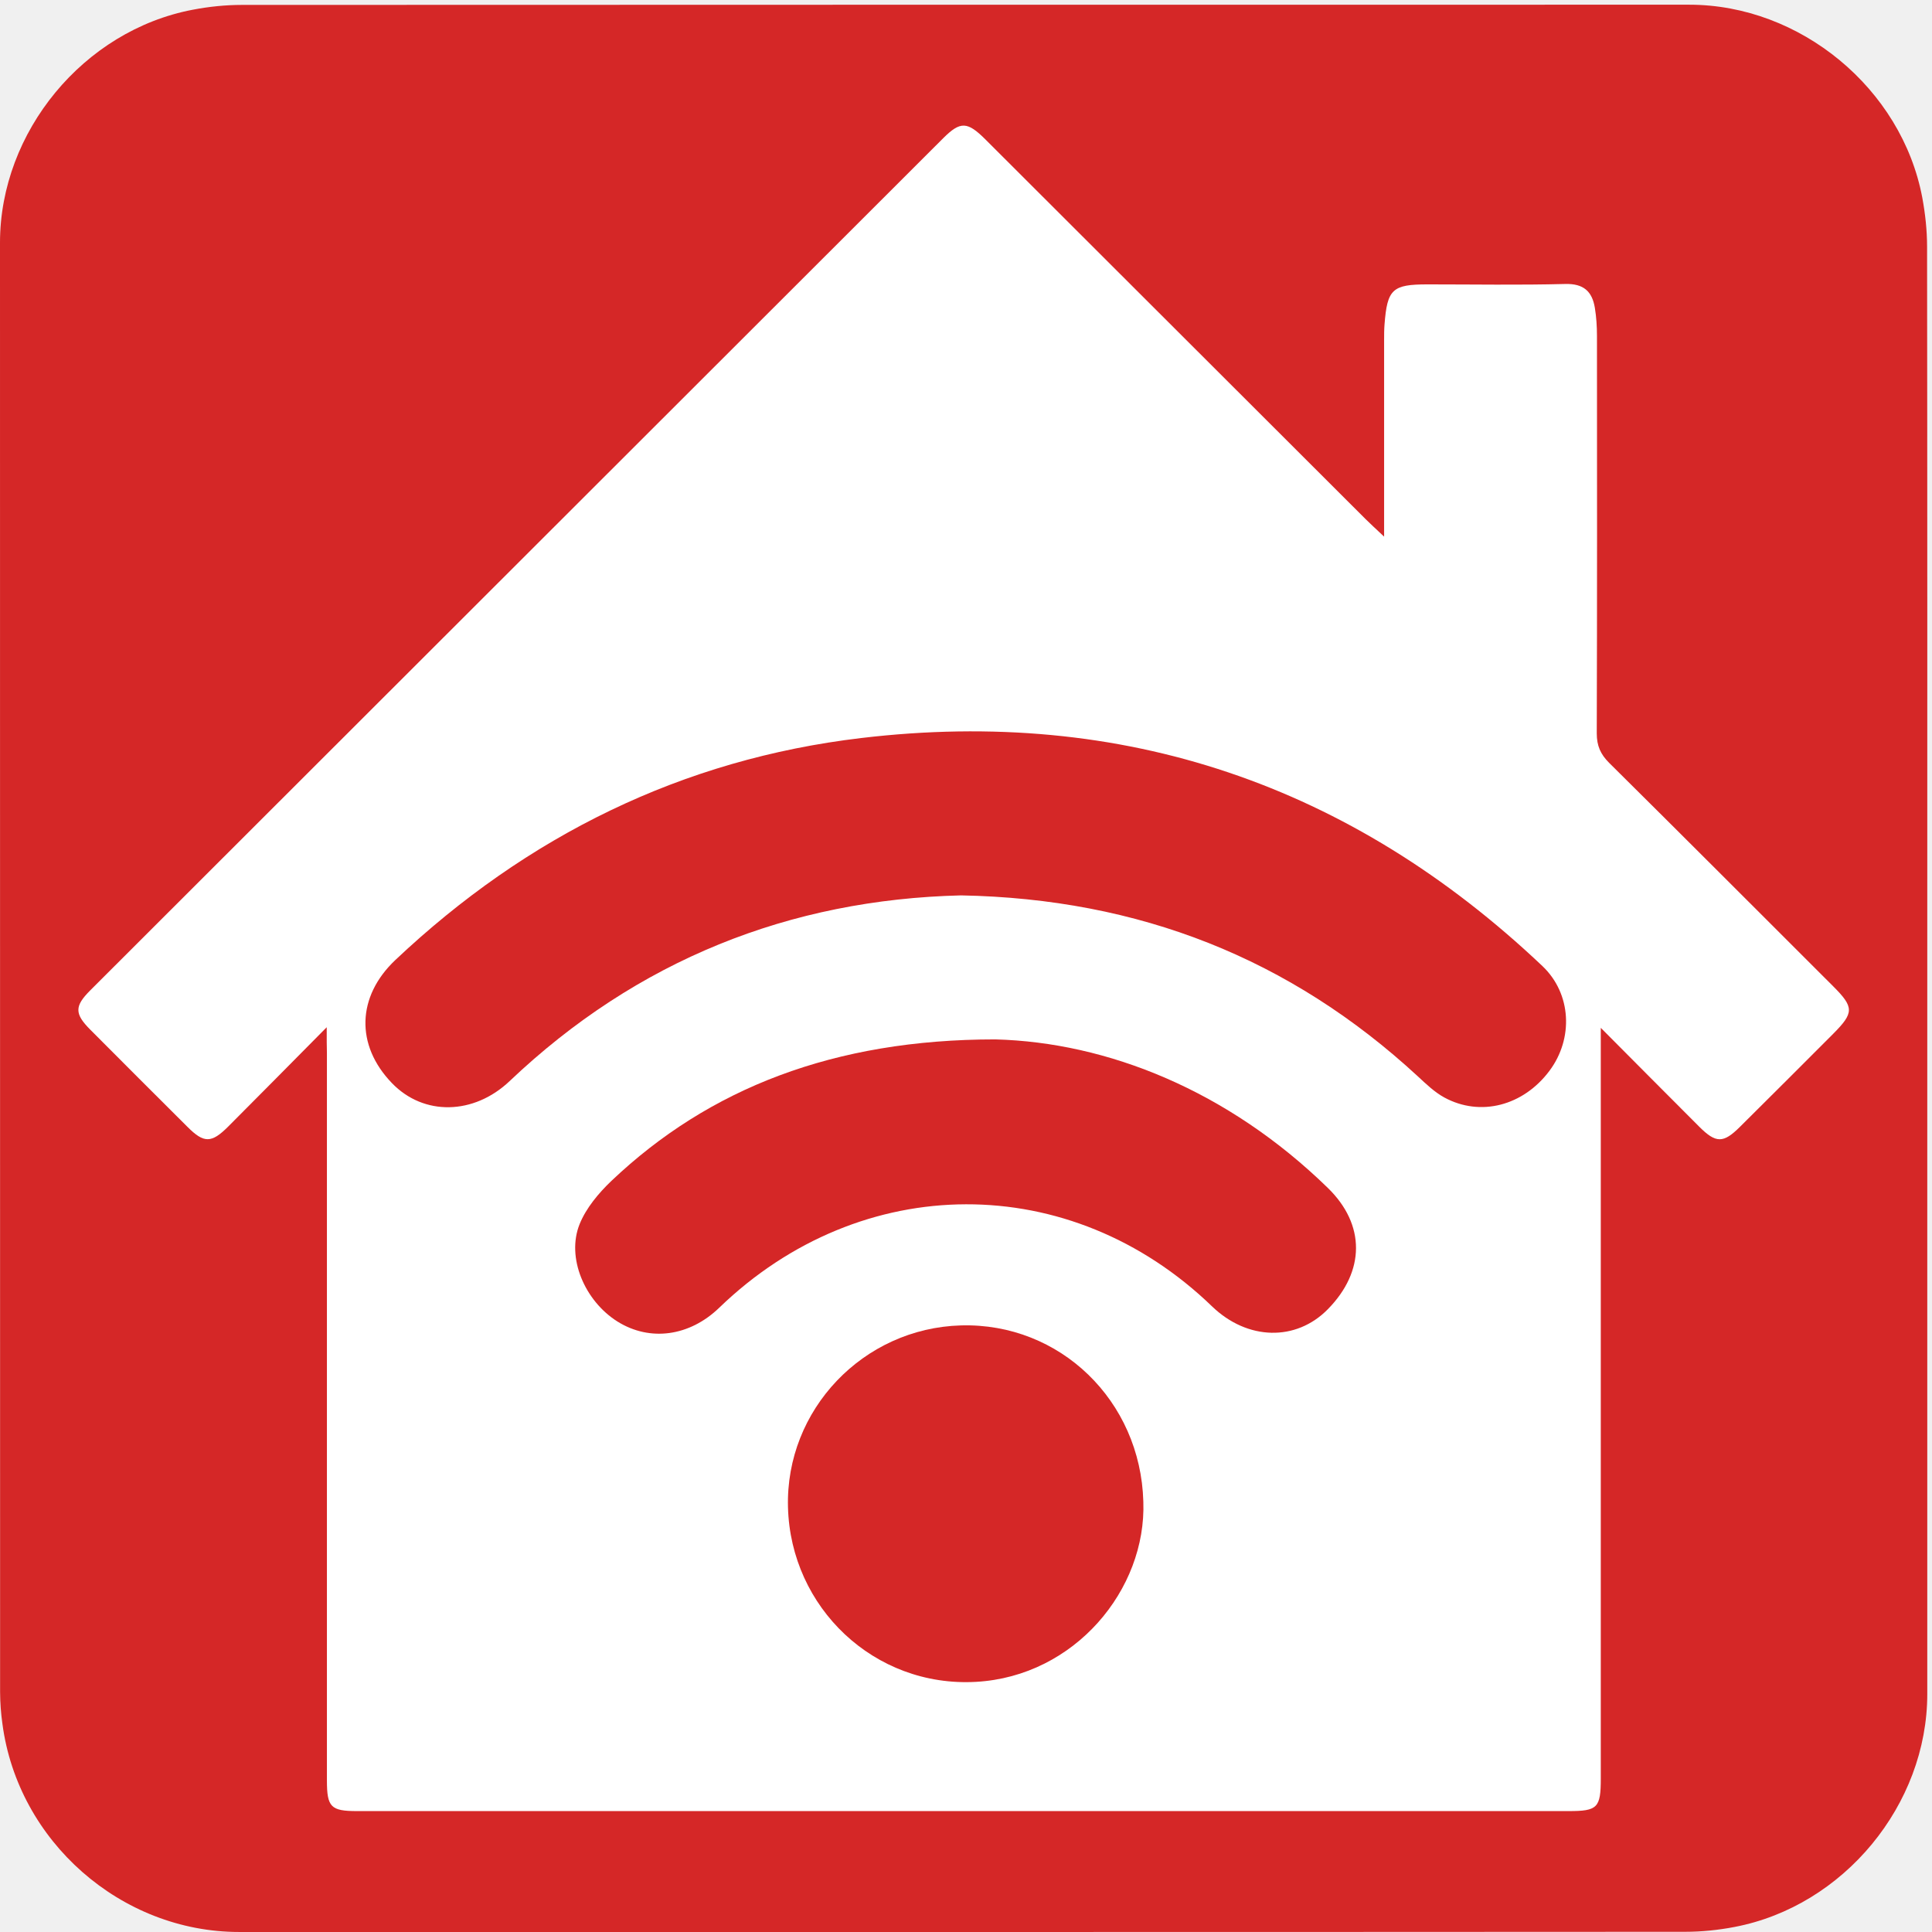
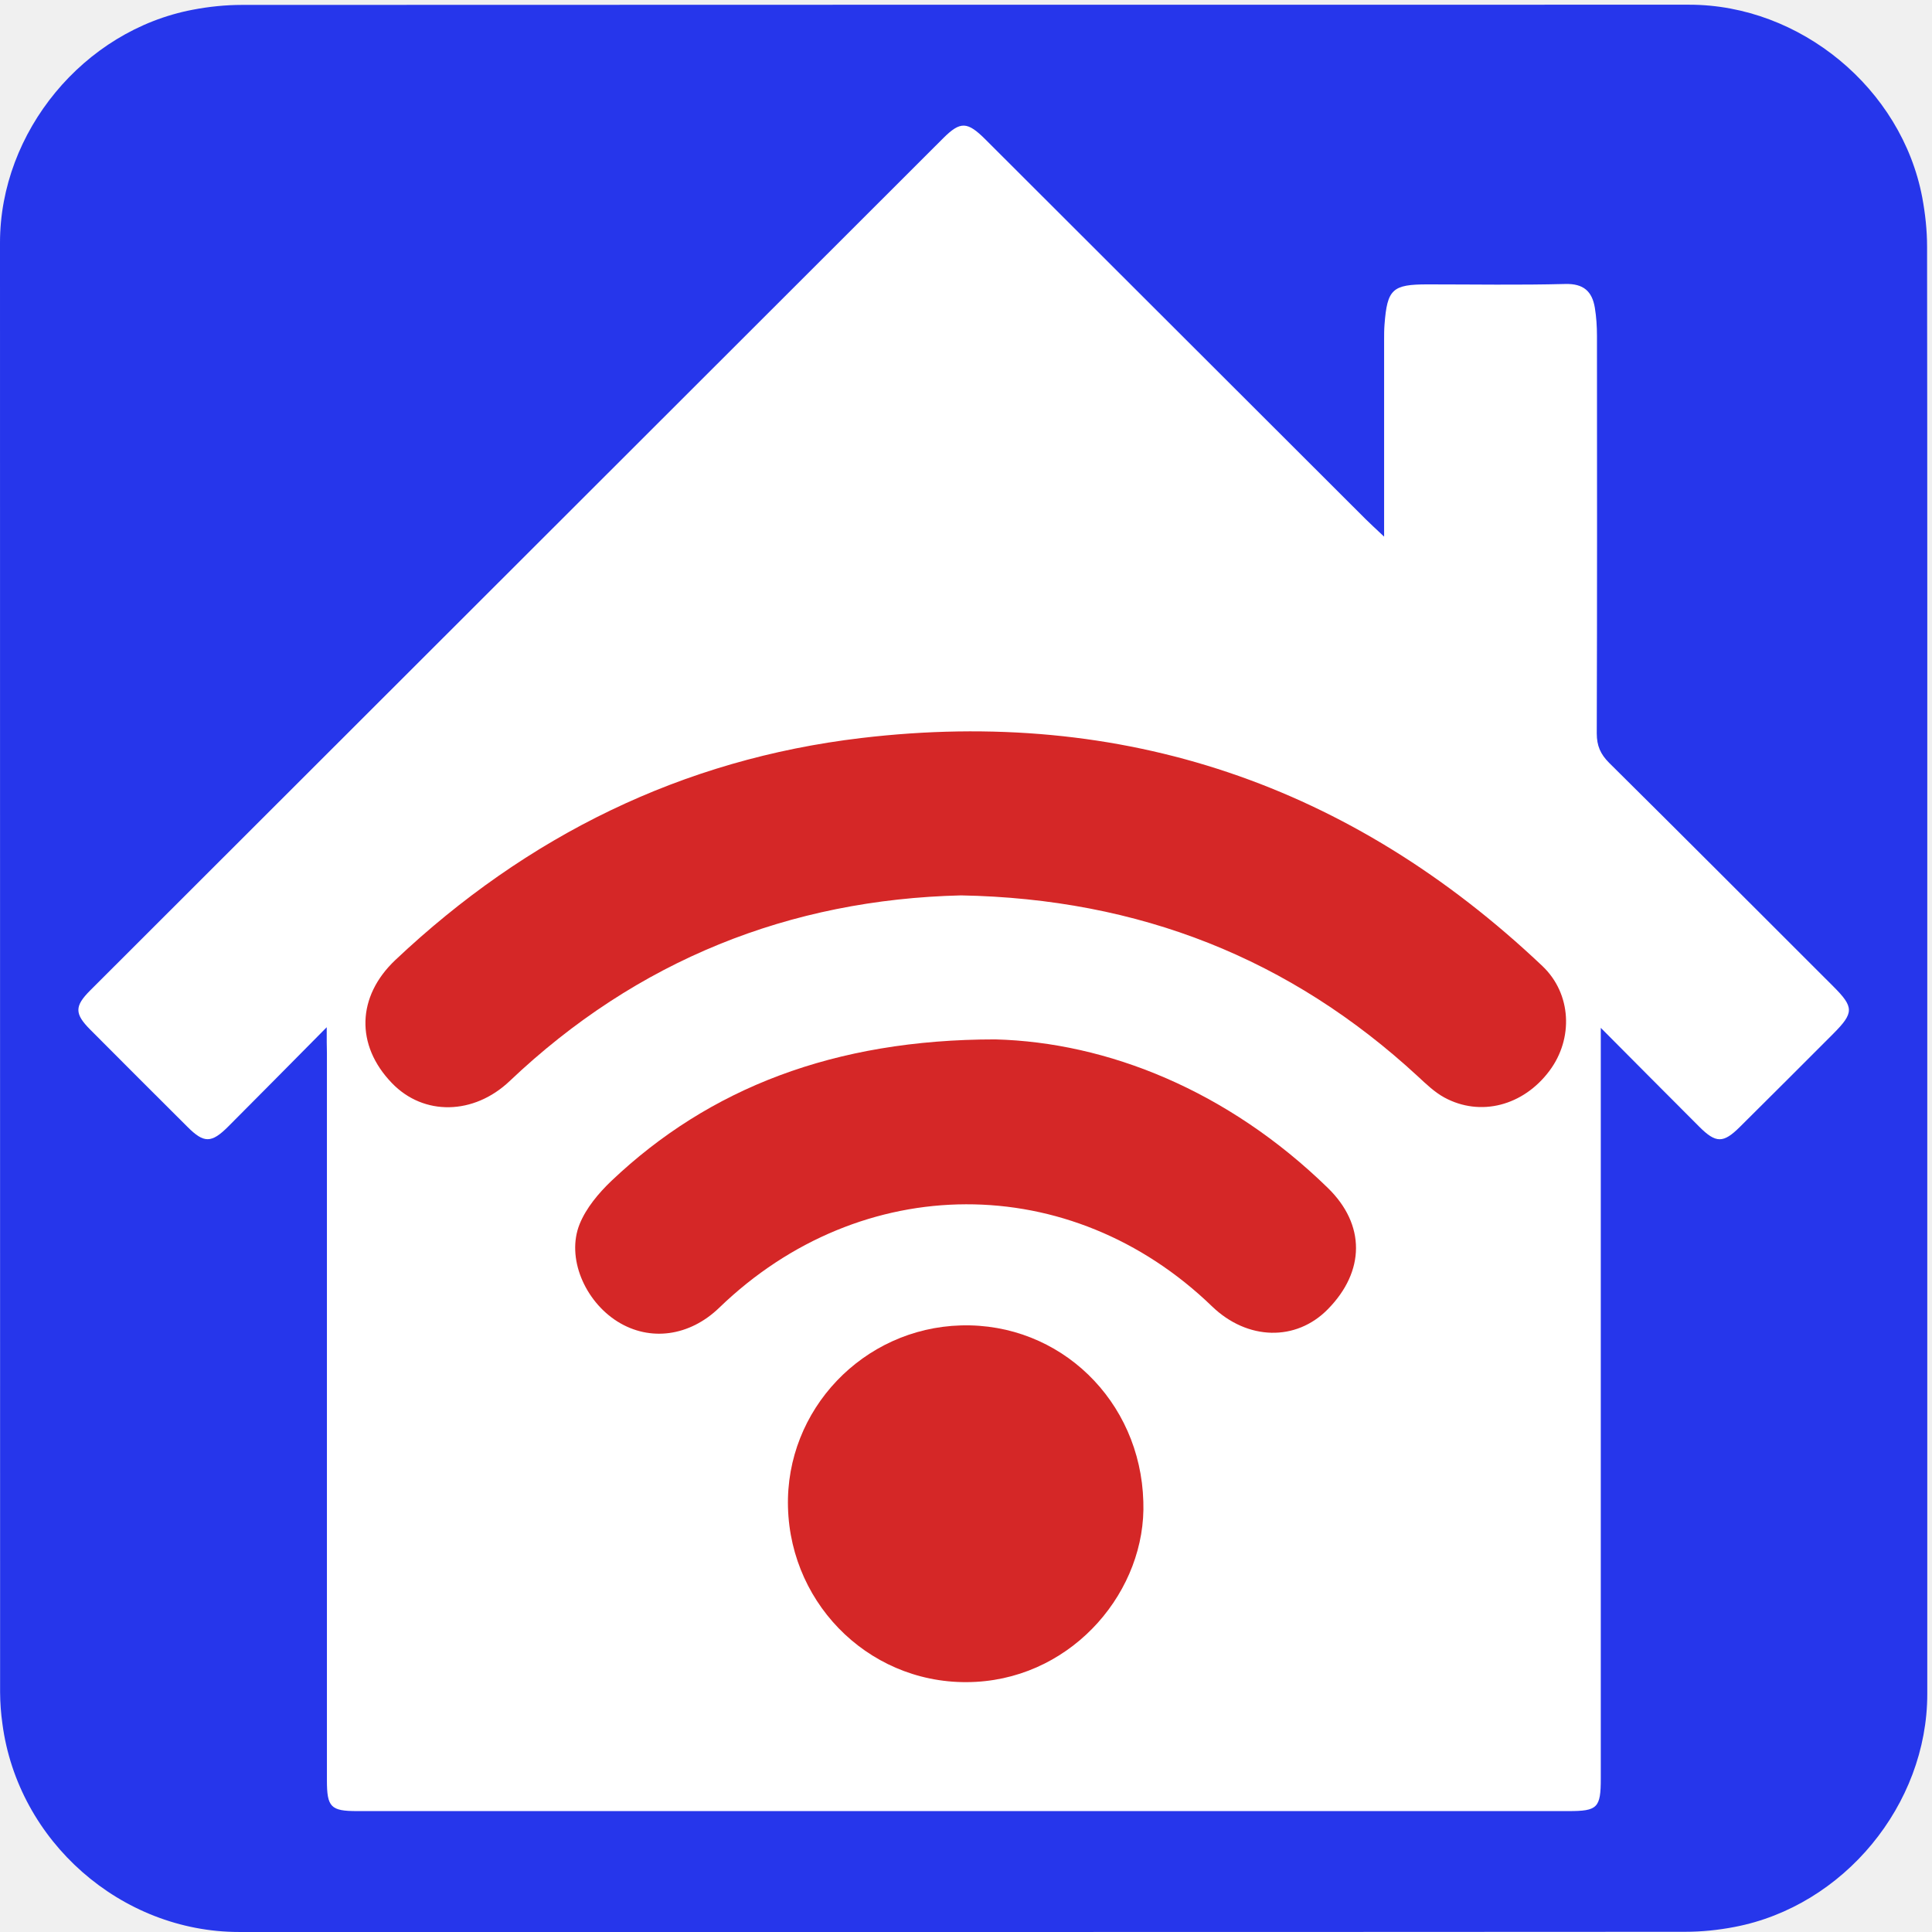
<svg xmlns="http://www.w3.org/2000/svg" id="home_wifi" viewBox="0 0 769 769" width="500" height="500" shape-rendering="geometricPrecision" text-rendering="geometricPrecision" version="1.1">
  <style id="wifi_signal">
    @keyframes signal3_f_o{0%,16.667%,33.333%{fill-opacity:1;animation-timing-function:step-end}25%,41.667%,8.333%{fill-opacity:0;animation-timing-function:step-end}to{fill-opacity:1}}@keyframes signal2_f_o{0%,58.333%,75%,91.667%{fill-opacity:1;animation-timing-function:step-end}50%,66.667%,83.333%{fill-opacity:0;animation-timing-function:step-end}to{fill-opacity:1}}#signal3{animation:signal3_f_o 6000ms linear infinite normal forwards}#signal2{animation:signal2_f_o 6000ms linear infinite normal forwards}
  </style>
  <g id="background" transform="matrix(4 0 0 4 -827.28 -2254.526)">
-     <path id="square" d="M398.6 660.01v72.19c0 11.03-8.32 21.11-19.18 23.18-1.61.31-3.27.48-4.9.48-47.97.03-95.93.02-143.9.02-11.76 0-22.02-9.02-23.56-20.72a23.27 23.27 0 01-.23-3.12c-.01-48.09-.01-96.18-.01-144.26 0-11.03 8.32-21.12 19.18-23.18 1.61-.31 3.27-.48 4.9-.48 48.01-.02 96.02-.02 144.02-.02 11.03 0 21.13 8.33 23.18 19.18.3 1.61.48 3.27.48 4.9.03 23.95.02 47.89.02 71.83z" fill="#D52727" stroke="none" stroke-width="1" />
+     <path id="square" d="M398.6 660.01v72.19c0 11.03-8.32 21.11-19.18 23.18-1.61.31-3.27.48-4.9.48-47.97.03-95.93.02-143.9.02-11.76 0-22.02-9.02-23.56-20.72a23.27 23.27 0 01-.23-3.12c-.01-48.09-.01-96.18-.01-144.26 0-11.03 8.32-21.12 19.18-23.18 1.61-.31 3.27-.48 4.9-.48 48.01-.02 96.02-.02 144.02-.02 11.03 0 21.13 8.33 23.18 19.18.3 1.61.48 3.27.48 4.9.03 23.95.02 47.89.02 71.83z" fill="#2636eb" stroke="none" stroke-width="1" />
  </g>
  <g id="house_top" transform="matrix(4 0 0 4 -827.276 -2254.526)">
    <g id="house_group" stroke="none" stroke-width="1">
      <path id="house" d="M239.33 665.85c-3.55 3.58-6.66 6.74-9.8 9.88-1.67 1.67-2.41 1.68-4.05.04-3.23-3.22-6.46-6.44-9.68-9.68-1.57-1.58-1.58-2.33 0-3.91 28.29-28.27 56.59-56.54 84.89-84.81 1.7-1.69 2.39-1.66 4.2.15 12.6 12.58 25.2 25.17 37.81 37.76.48.48.98.93 1.85 1.75v-2.39-17.21c0-.5 0-1 .04-1.5.27-3.53.78-4 4.29-4 4.56 0 9.13.08 13.69-.04 1.83-.05 2.68.74 2.95 2.37.15.92.21 1.86.21 2.79.01 13.19.02 26.37-.02 39.56 0 1.23.37 2.07 1.23 2.93 7.46 7.39 14.87 14.82 22.3 22.24 2.08 2.08 2.08 2.63 0 4.72-3.09 3.09-6.18 6.19-9.29 9.27-1.65 1.64-2.38 1.64-4.05-.03-3.14-3.14-6.26-6.28-9.79-9.83v74.7c0 2.92-.32 3.24-3.2 3.24H242.35c-2.61 0-3-.39-3-3.06v-72.36c-.02-.67-.02-1.33-.02-2.58z" fill="#FFF" />
      <path id="signal3" d="M302.45 652.73c-17.02.41-32.22 6.42-44.93 18.49-3.54 3.35-8.52 3.49-11.7.19-3.65-3.78-3.49-8.63.34-12.25 13.09-12.35 28.53-19.98 46.37-22.09 26.05-3.09 48.71 4.64 67.77 22.69 2.91 2.76 3.1 7.23.7 10.43-2.6 3.48-6.87 4.6-10.46 2.65-.97-.53-1.8-1.33-2.62-2.09-12.71-11.74-27.74-17.69-45.47-18.02z" fill="#D52727" />
      <path id="signal2" d="M305.85 667.06c11.17.29 23.16 5.09 33.1 14.78 3.76 3.66 3.71 8.29.01 12.06-3.17 3.24-8.01 3.12-11.53-.27-14.07-13.6-34.89-13.54-49.04.13-2.96 2.86-6.9 3.39-10.12 1.38-3.27-2.05-5.12-6.37-3.77-9.71.65-1.6 1.89-3.08 3.17-4.3 9.69-9.19 22.13-14.07 38.18-14.07z" fill="#D52727" />
      <path id="signal1" d="M320.59 713.05c.32 8.74-6.81 17.39-16.65 17.94-10.12.57-18.45-7.39-18.71-17.38-.26-9.69 7.48-17.82 17.22-18.09 9.84-.27 17.86 7.48 18.14 17.53z" fill="#D52727" />
    </g>
  </g>
</svg>
